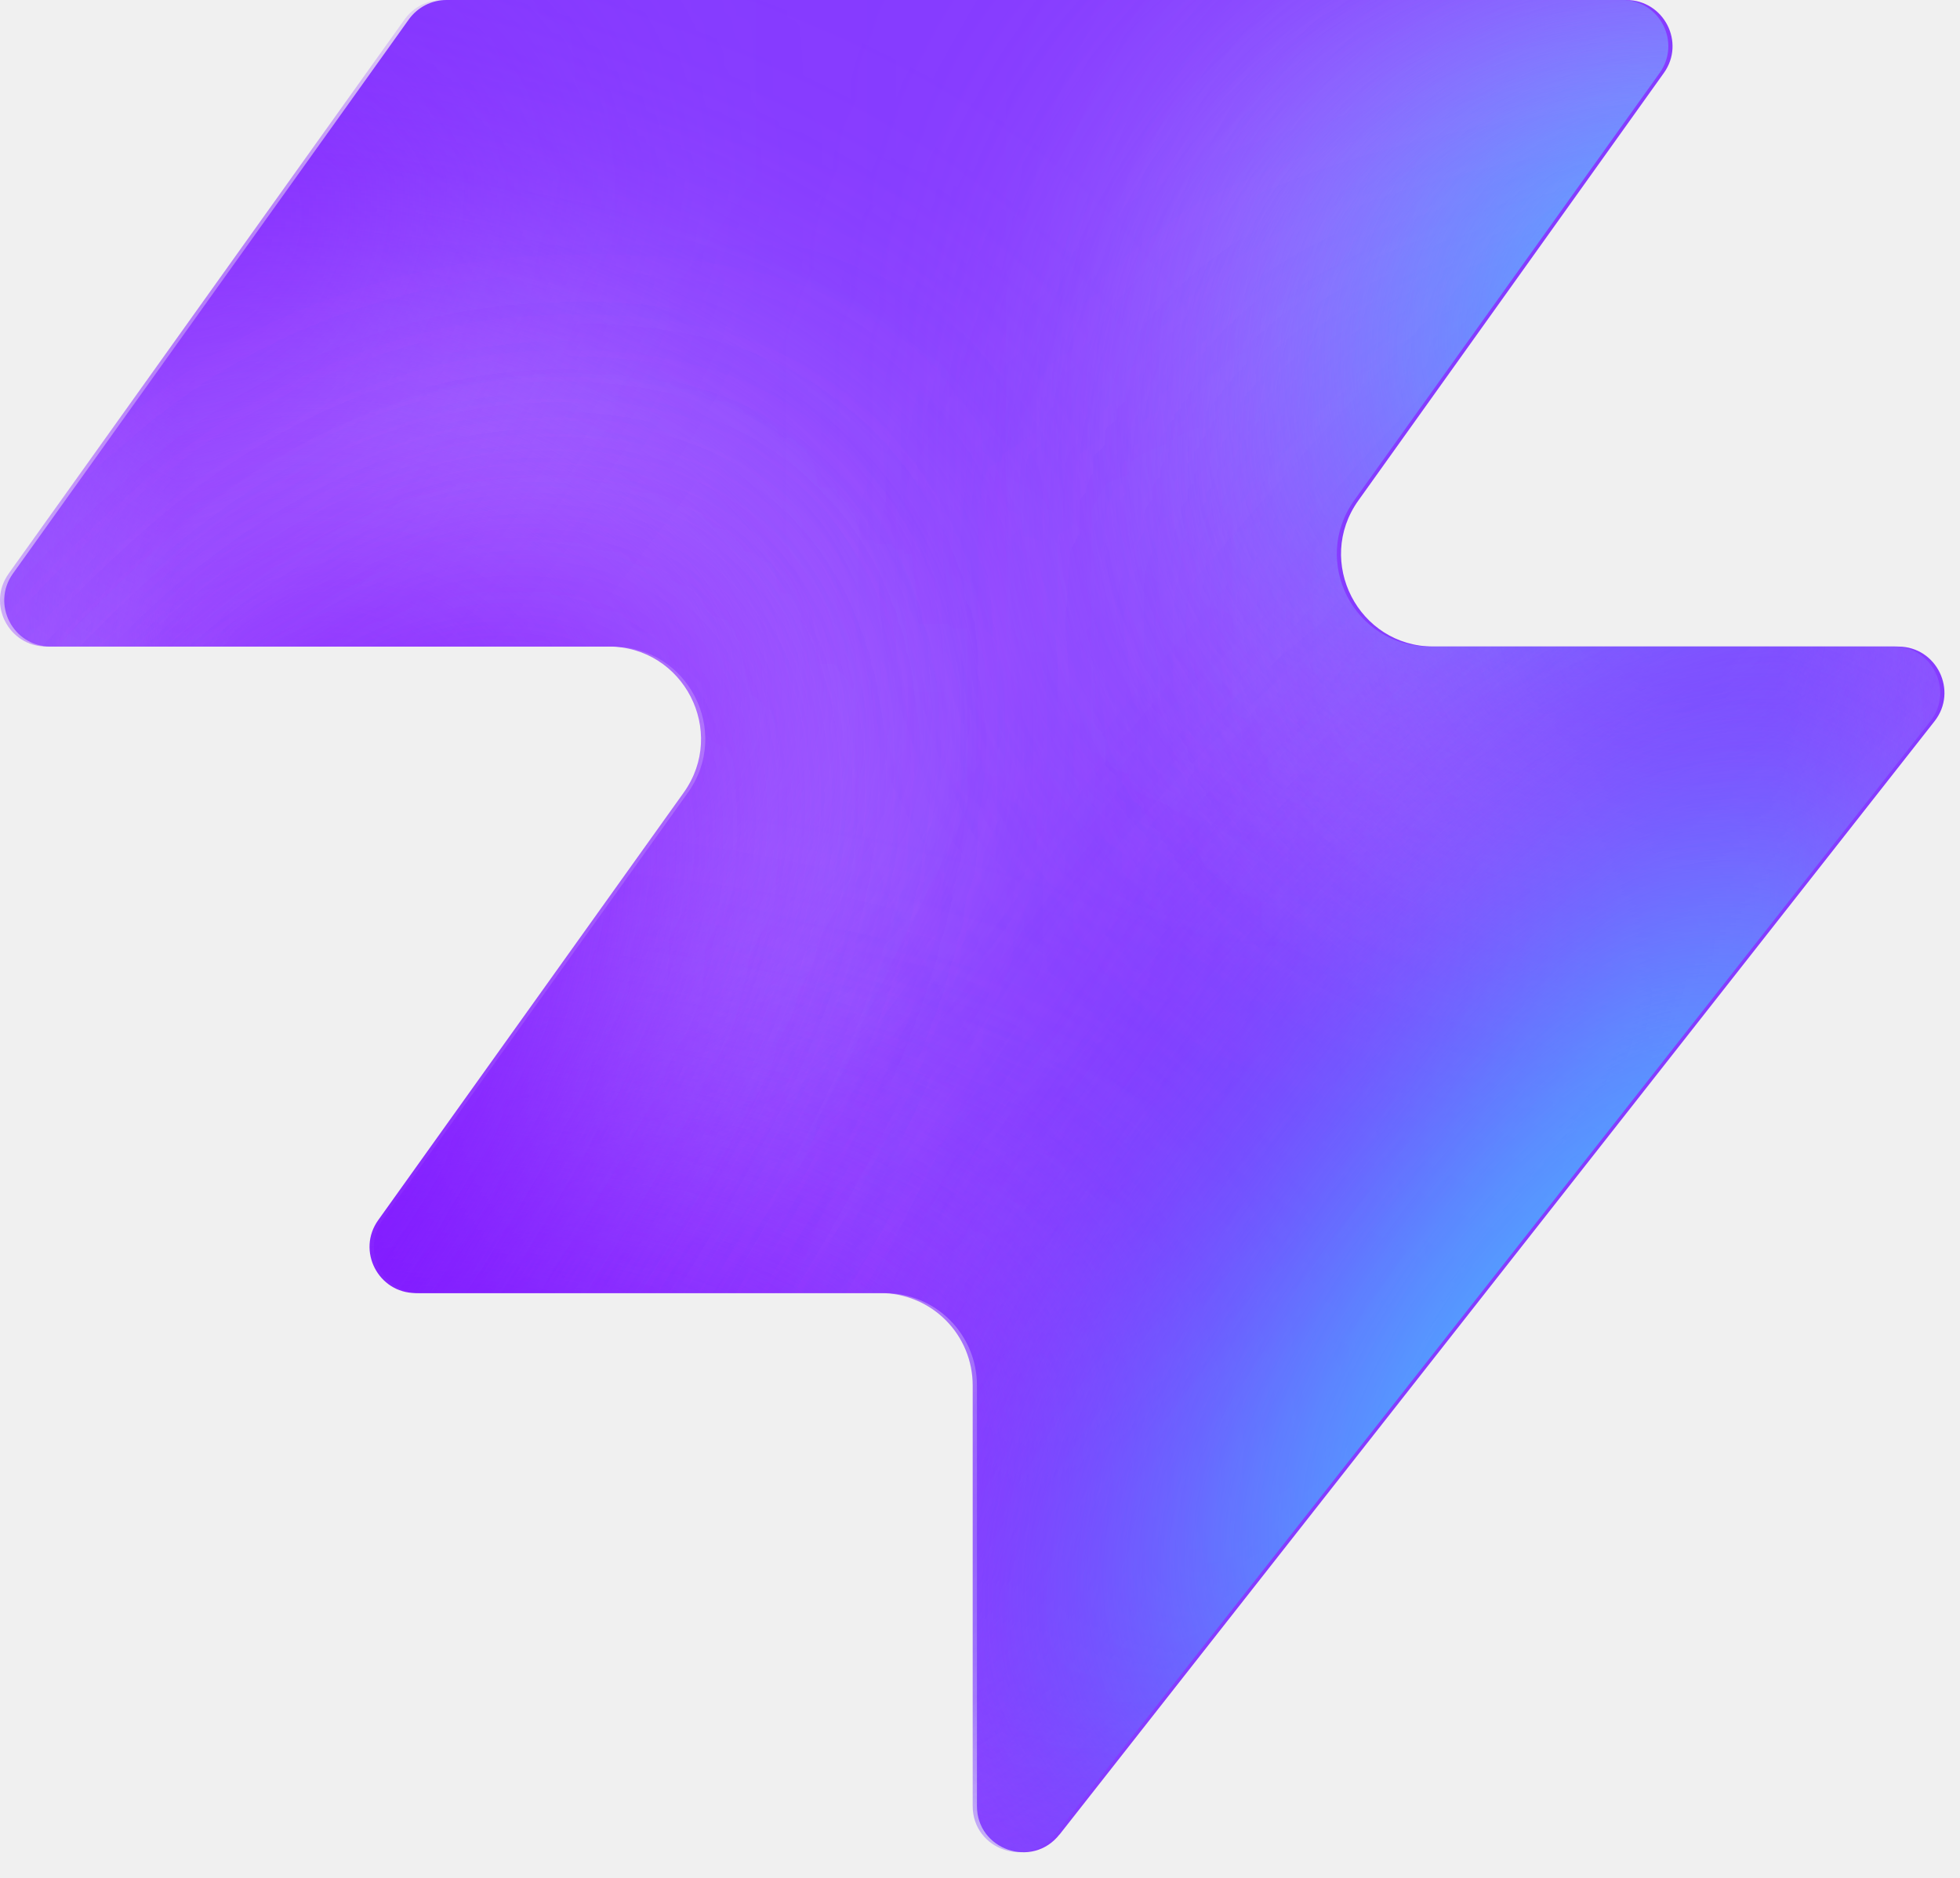
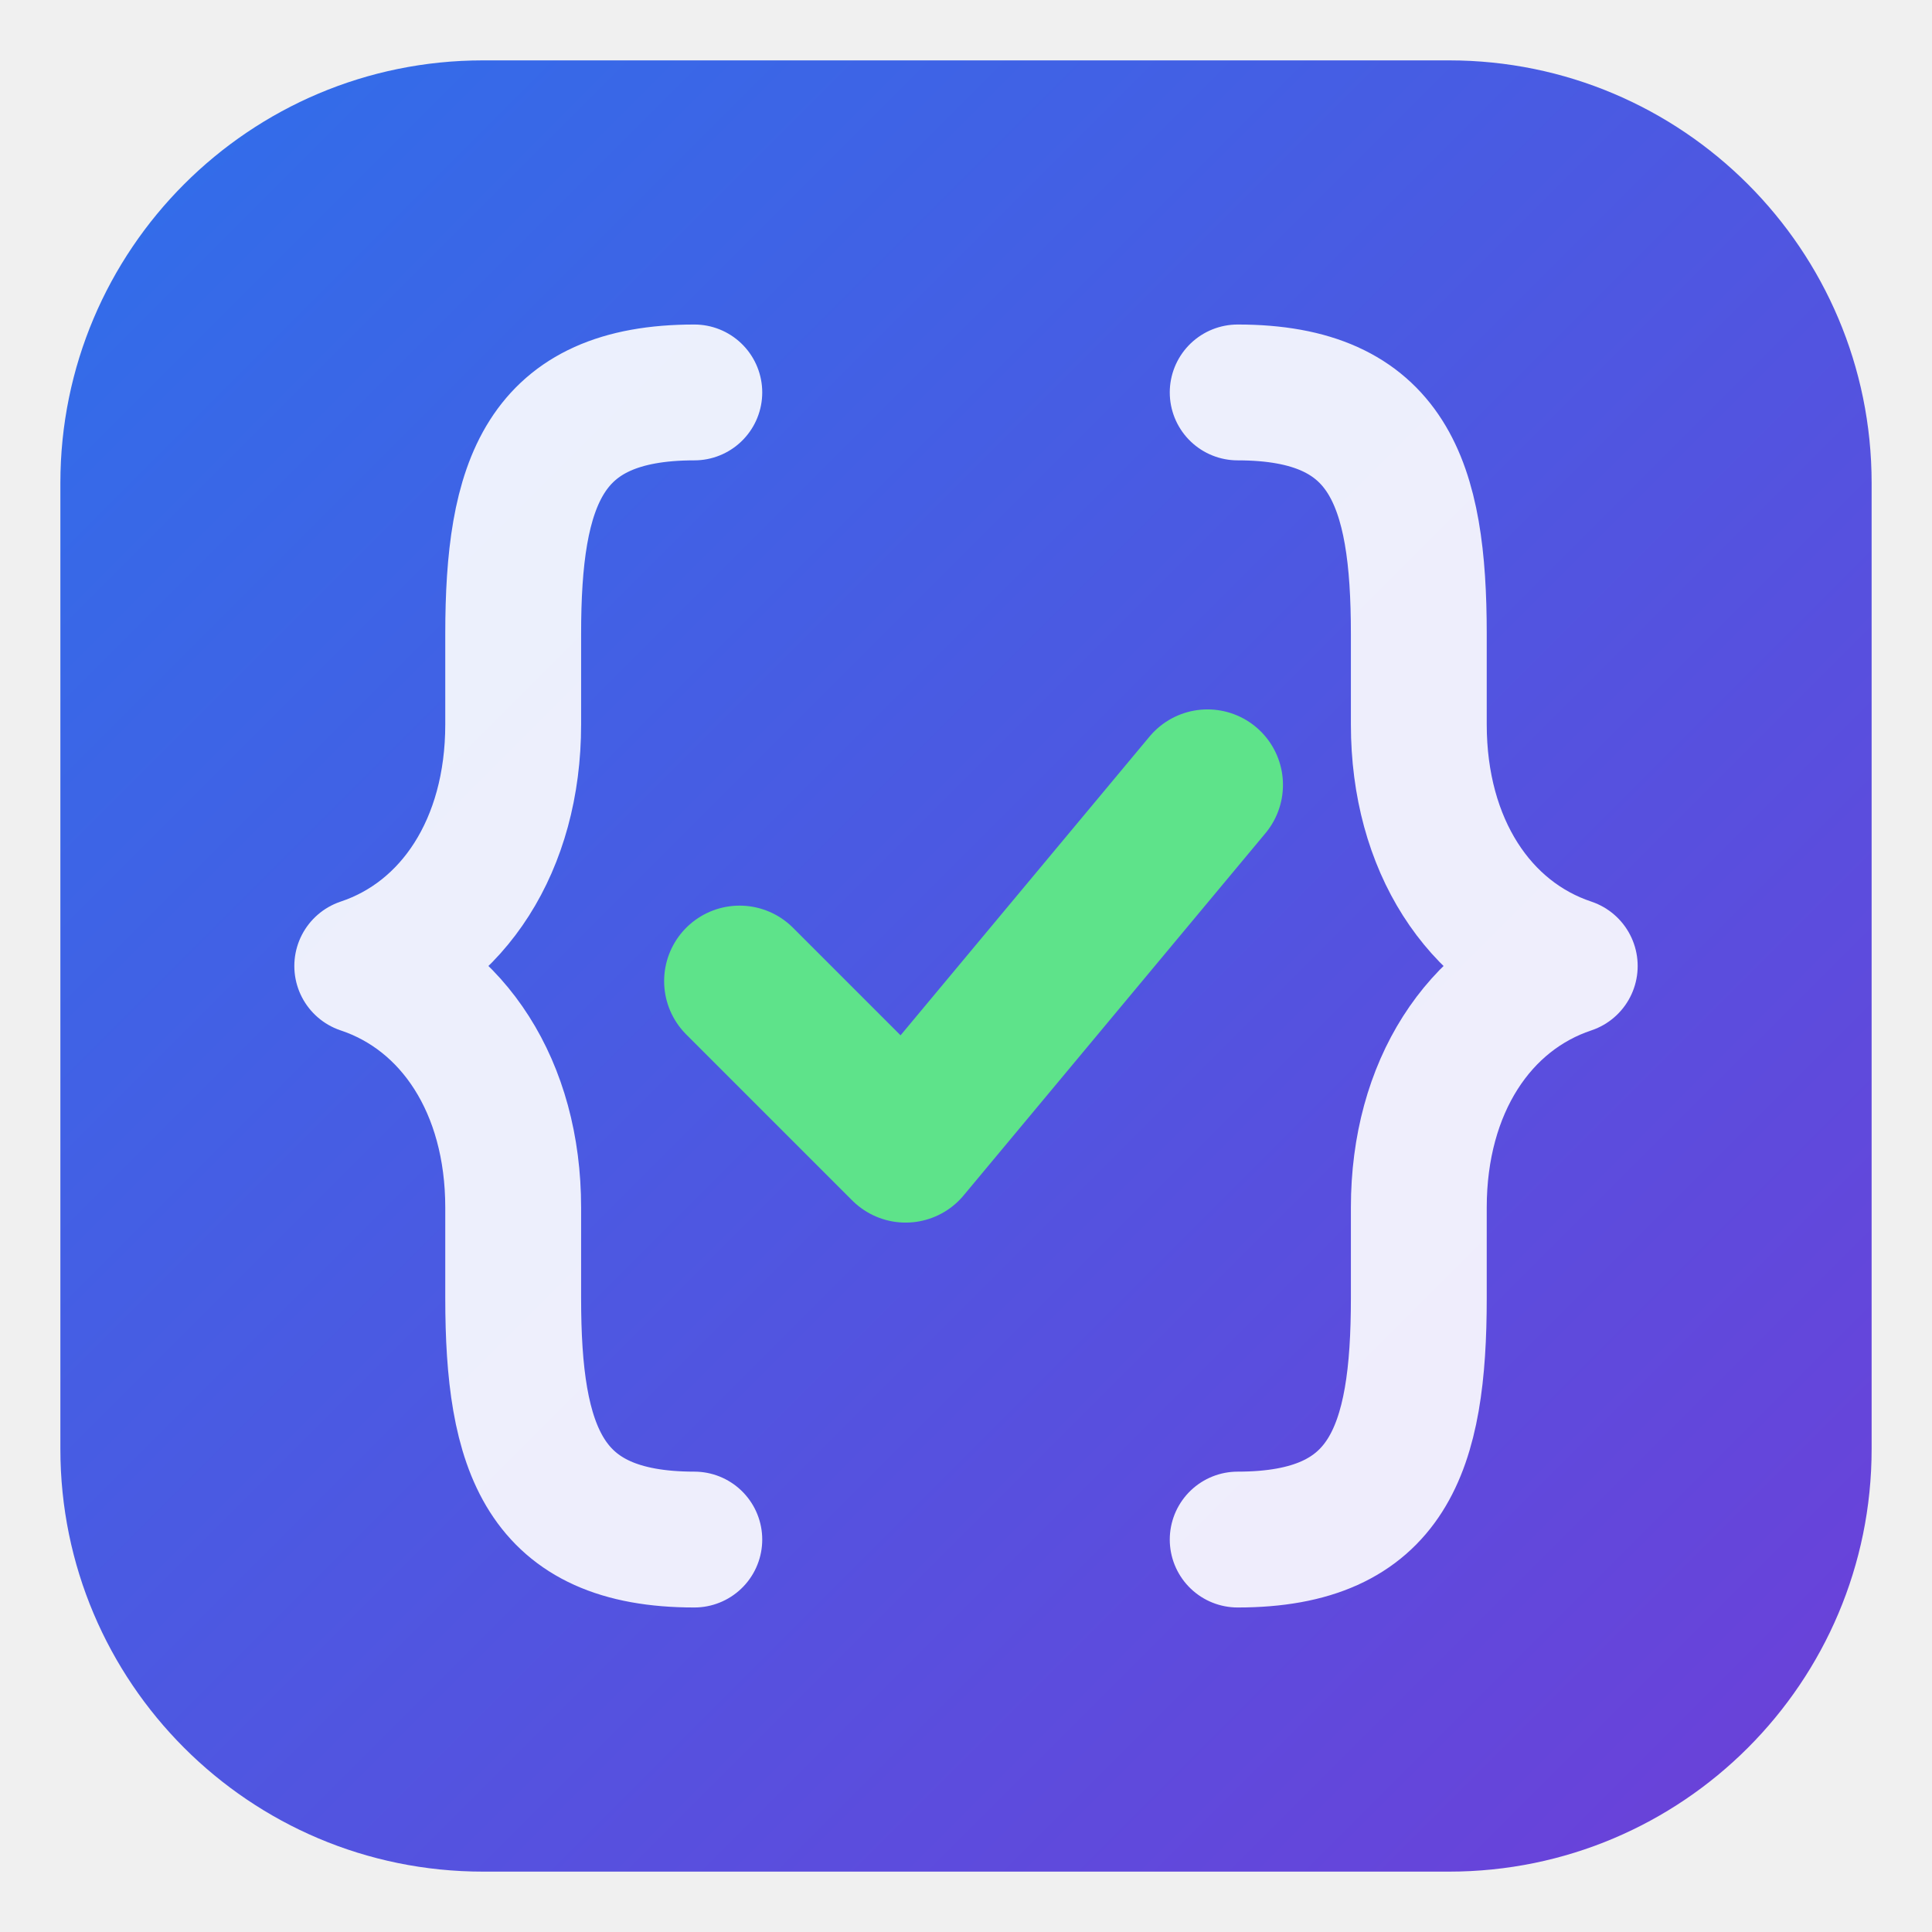
- <svg xmlns="http://www.w3.org/2000/svg" width="48" height="46" fill="none" viewBox="0 0 48 46">
-   <path fill="#863bff" d="M25.946 44.938c-.664.845-2.021.375-2.021-.698V33.937a2.26 2.26 0 0 0-2.262-2.262H10.287c-.92 0-1.456-1.04-.92-1.788l7.48-10.471c1.07-1.497 0-3.578-1.842-3.578H1.237c-.92 0-1.456-1.04-.92-1.788L10.013.474c.214-.297.556-.474.92-.474h28.894c.92 0 1.456 1.04.92 1.788l-7.48 10.471c-1.07 1.498 0 3.579 1.842 3.579h11.377c.943 0 1.473 1.088.89 1.83L25.947 44.94z" style="fill:#863bff;fill:color(display-p3 .525 .23 1);fill-opacity:1" />
-   <mask id="a" width="48" height="46" x="0" y="0" maskUnits="userSpaceOnUse" style="mask-type:alpha">
-     <path fill="#000" d="M25.842 44.938c-.664.844-2.021.375-2.021-.698V33.937a2.26 2.26 0 0 0-2.262-2.262H10.183c-.92 0-1.456-1.04-.92-1.788l7.48-10.471c1.07-1.498 0-3.579-1.842-3.579H1.133c-.92 0-1.456-1.04-.92-1.787L9.91.473c.214-.297.556-.474.92-.474h28.894c.92 0 1.456 1.04.92 1.788l-7.48 10.471c-1.07 1.498 0 3.578 1.842 3.578h11.377c.943 0 1.473 1.088.89 1.832L25.843 44.94z" style="fill:#000;fill-opacity:1" />
-   </mask>
-   <g mask="url(#a)">
-     <g filter="url(#b)">
-       <ellipse cx="5.508" cy="14.704" fill="#ede6ff" rx="5.508" ry="14.704" style="fill:#ede6ff;fill:color(display-p3 .927 .903 1);fill-opacity:1" transform="matrix(.00324 1 1 -.00324 -4.47 31.516)" />
-     </g>
-     <g filter="url(#c)">
-       <ellipse cx="10.399" cy="29.851" fill="#ede6ff" rx="10.399" ry="29.851" style="fill:#ede6ff;fill:color(display-p3 .927 .903 1);fill-opacity:1" transform="matrix(.00324 1 1 -.00324 -39.328 7.883)" />
-     </g>
-     <g filter="url(#d)">
-       <ellipse cx="5.508" cy="30.487" fill="#7e14ff" rx="5.508" ry="30.487" style="fill:#7e14ff;fill:color(display-p3 .492 .077 1);fill-opacity:1" transform="rotate(89.814 -25.913 -14.639)scale(1 -1)" />
-     </g>
-     <g filter="url(#e)">
-       <ellipse cx="5.508" cy="30.599" fill="#7e14ff" rx="5.508" ry="30.599" style="fill:#7e14ff;fill:color(display-p3 .492 .077 1);fill-opacity:1" transform="rotate(89.814 -32.644 -3.334)scale(1 -1)" />
-     </g>
-     <g filter="url(#f)">
-       <ellipse cx="5.508" cy="30.599" fill="#7e14ff" rx="5.508" ry="30.599" style="fill:#7e14ff;fill:color(display-p3 .492 .077 1);fill-opacity:1" transform="matrix(.00324 1 1 -.00324 -34.34 30.47)" />
-     </g>
-     <g filter="url(#g)">
-       <ellipse cx="14.072" cy="22.078" fill="#ede6ff" rx="14.072" ry="22.078" style="fill:#ede6ff;fill:color(display-p3 .927 .903 1);fill-opacity:1" transform="rotate(93.35 24.506 48.493)scale(-1 1)" />
-     </g>
-     <g filter="url(#h)">
-       <ellipse cx="3.47" cy="21.501" fill="#7e14ff" rx="3.47" ry="21.501" style="fill:#7e14ff;fill:color(display-p3 .492 .077 1);fill-opacity:1" transform="rotate(89.009 28.708 47.59)scale(-1 1)" />
-     </g>
-     <g filter="url(#i)">
-       <ellipse cx="3.47" cy="21.501" fill="#7e14ff" rx="3.47" ry="21.501" style="fill:#7e14ff;fill:color(display-p3 .492 .077 1);fill-opacity:1" transform="rotate(89.009 28.708 47.59)scale(-1 1)" />
-     </g>
-     <g filter="url(#j)">
-       <ellipse cx=".387" cy="8.972" fill="#7e14ff" rx="4.407" ry="29.108" style="fill:#7e14ff;fill:color(display-p3 .492 .077 1);fill-opacity:1" transform="rotate(39.51 .387 8.972)" />
-     </g>
-     <g filter="url(#k)">
-       <ellipse cx="47.523" cy="-6.092" fill="#7e14ff" rx="4.407" ry="29.108" style="fill:#7e14ff;fill:color(display-p3 .492 .077 1);fill-opacity:1" transform="rotate(37.892 47.523 -6.092)" />
-     </g>
-     <g filter="url(#l)">
-       <ellipse cx="41.412" cy="6.333" fill="#47bfff" rx="5.971" ry="9.665" style="fill:#47bfff;fill:color(display-p3 .28 .748 1);fill-opacity:1" transform="rotate(37.892 41.412 6.333)" />
-     </g>
-     <g filter="url(#m)">
-       <ellipse cx="-1.879" cy="38.332" fill="#7e14ff" rx="4.407" ry="29.108" style="fill:#7e14ff;fill:color(display-p3 .492 .077 1);fill-opacity:1" transform="rotate(37.892 -1.88 38.332)" />
-     </g>
-     <g filter="url(#n)">
-       <ellipse cx="-1.879" cy="38.332" fill="#7e14ff" rx="4.407" ry="29.108" style="fill:#7e14ff;fill:color(display-p3 .492 .077 1);fill-opacity:1" transform="rotate(37.892 -1.88 38.332)" />
-     </g>
-     <g filter="url(#o)">
-       <ellipse cx="35.651" cy="29.907" fill="#7e14ff" rx="4.407" ry="29.108" style="fill:#7e14ff;fill:color(display-p3 .492 .077 1);fill-opacity:1" transform="rotate(37.892 35.651 29.907)" />
-     </g>
-     <g filter="url(#p)">
-       <ellipse cx="38.418" cy="32.4" fill="#47bfff" rx="5.971" ry="15.297" style="fill:#47bfff;fill:color(display-p3 .28 .748 1);fill-opacity:1" transform="rotate(37.892 38.418 32.4)" />
-     </g>
+ <svg xmlns="http://www.w3.org/2000/svg" viewBox="0 0 64 64">
+   <defs>
+     <linearGradient id="rtool-bg" x1="0" y1="0" x2="1" y2="1">
+       <stop offset="0" stop-color="#2f6fea" />
+       <stop offset="1" stop-color="#6d3fd8" />
+     </linearGradient>
+   </defs>
+   <rect x="2" y="2" width="60" height="60" rx="14" fill="url(#rtool-bg)" />
+   <g fill="none" stroke="#ffffff" stroke-width="4.5" stroke-linecap="round" stroke-linejoin="round" opacity="0.9">
+     <path d="M23 13c-5 0-6 3-6 8v3c0 4-2 7-5 8 3 1 5 4 5 8v3c0 5 1 8 6 8" />
+     <path d="M41 13c5 0 6 3 6 8v3c0 4 2 7 5 8-3 1-5 4-5 8v3c0 5-1 8-6 8" />
  </g>
-   <defs>
-     <filter id="b" width="60.045" height="41.654" x="-19.77" y="16.149" color-interpolation-filters="sRGB" filterUnits="userSpaceOnUse">
-       <feFlood flood-opacity="0" result="BackgroundImageFix" />
-       <feBlend in="SourceGraphic" in2="BackgroundImageFix" result="shape" />
-       <feGaussianBlur result="effect1_foregroundBlur_2002_17158" stdDeviation="7.659" />
-     </filter>
-     <filter id="c" width="90.34" height="51.437" x="-54.613" y="-7.533" color-interpolation-filters="sRGB" filterUnits="userSpaceOnUse">
-       <feFlood flood-opacity="0" result="BackgroundImageFix" />
-       <feBlend in="SourceGraphic" in2="BackgroundImageFix" result="shape" />
-       <feGaussianBlur result="effect1_foregroundBlur_2002_17158" stdDeviation="7.659" />
-     </filter>
-     <filter id="d" width="79.355" height="29.4" x="-49.64" y="2.03" color-interpolation-filters="sRGB" filterUnits="userSpaceOnUse">
-       <feFlood flood-opacity="0" result="BackgroundImageFix" />
-       <feBlend in="SourceGraphic" in2="BackgroundImageFix" result="shape" />
-       <feGaussianBlur result="effect1_foregroundBlur_2002_17158" stdDeviation="4.596" />
-     </filter>
-     <filter id="e" width="79.579" height="29.4" x="-45.045" y="20.029" color-interpolation-filters="sRGB" filterUnits="userSpaceOnUse">
-       <feFlood flood-opacity="0" result="BackgroundImageFix" />
-       <feBlend in="SourceGraphic" in2="BackgroundImageFix" result="shape" />
-       <feGaussianBlur result="effect1_foregroundBlur_2002_17158" stdDeviation="4.596" />
-     </filter>
-     <filter id="f" width="79.579" height="29.4" x="-43.513" y="21.178" color-interpolation-filters="sRGB" filterUnits="userSpaceOnUse">
-       <feFlood flood-opacity="0" result="BackgroundImageFix" />
-       <feBlend in="SourceGraphic" in2="BackgroundImageFix" result="shape" />
-       <feGaussianBlur result="effect1_foregroundBlur_2002_17158" stdDeviation="4.596" />
-     </filter>
-     <filter id="g" width="74.749" height="58.852" x="15.756" y="-17.901" color-interpolation-filters="sRGB" filterUnits="userSpaceOnUse">
-       <feFlood flood-opacity="0" result="BackgroundImageFix" />
-       <feBlend in="SourceGraphic" in2="BackgroundImageFix" result="shape" />
-       <feGaussianBlur result="effect1_foregroundBlur_2002_17158" stdDeviation="7.659" />
-     </filter>
-     <filter id="h" width="61.377" height="25.362" x="23.548" y="2.284" color-interpolation-filters="sRGB" filterUnits="userSpaceOnUse">
-       <feFlood flood-opacity="0" result="BackgroundImageFix" />
-       <feBlend in="SourceGraphic" in2="BackgroundImageFix" result="shape" />
-       <feGaussianBlur result="effect1_foregroundBlur_2002_17158" stdDeviation="4.596" />
-     </filter>
-     <filter id="i" width="61.377" height="25.362" x="23.548" y="2.284" color-interpolation-filters="sRGB" filterUnits="userSpaceOnUse">
-       <feFlood flood-opacity="0" result="BackgroundImageFix" />
-       <feBlend in="SourceGraphic" in2="BackgroundImageFix" result="shape" />
-       <feGaussianBlur result="effect1_foregroundBlur_2002_17158" stdDeviation="4.596" />
-     </filter>
-     <filter id="j" width="56.045" height="63.649" x="-27.636" y="-22.853" color-interpolation-filters="sRGB" filterUnits="userSpaceOnUse">
-       <feFlood flood-opacity="0" result="BackgroundImageFix" />
-       <feBlend in="SourceGraphic" in2="BackgroundImageFix" result="shape" />
-       <feGaussianBlur result="effect1_foregroundBlur_2002_17158" stdDeviation="4.596" />
-     </filter>
-     <filter id="k" width="54.814" height="64.646" x="20.116" y="-38.415" color-interpolation-filters="sRGB" filterUnits="userSpaceOnUse">
-       <feFlood flood-opacity="0" result="BackgroundImageFix" />
-       <feBlend in="SourceGraphic" in2="BackgroundImageFix" result="shape" />
-       <feGaussianBlur result="effect1_foregroundBlur_2002_17158" stdDeviation="4.596" />
-     </filter>
-     <filter id="l" width="33.541" height="35.313" x="24.641" y="-11.323" color-interpolation-filters="sRGB" filterUnits="userSpaceOnUse">
-       <feFlood flood-opacity="0" result="BackgroundImageFix" />
-       <feBlend in="SourceGraphic" in2="BackgroundImageFix" result="shape" />
-       <feGaussianBlur result="effect1_foregroundBlur_2002_17158" stdDeviation="4.596" />
-     </filter>
-     <filter id="m" width="54.814" height="64.646" x="-29.286" y="6.009" color-interpolation-filters="sRGB" filterUnits="userSpaceOnUse">
-       <feFlood flood-opacity="0" result="BackgroundImageFix" />
-       <feBlend in="SourceGraphic" in2="BackgroundImageFix" result="shape" />
-       <feGaussianBlur result="effect1_foregroundBlur_2002_17158" stdDeviation="4.596" />
-     </filter>
-     <filter id="n" width="54.814" height="64.646" x="-29.286" y="6.009" color-interpolation-filters="sRGB" filterUnits="userSpaceOnUse">
-       <feFlood flood-opacity="0" result="BackgroundImageFix" />
-       <feBlend in="SourceGraphic" in2="BackgroundImageFix" result="shape" />
-       <feGaussianBlur result="effect1_foregroundBlur_2002_17158" stdDeviation="4.596" />
-     </filter>
-     <filter id="o" width="54.814" height="64.646" x="8.244" y="-2.416" color-interpolation-filters="sRGB" filterUnits="userSpaceOnUse">
-       <feFlood flood-opacity="0" result="BackgroundImageFix" />
-       <feBlend in="SourceGraphic" in2="BackgroundImageFix" result="shape" />
-       <feGaussianBlur result="effect1_foregroundBlur_2002_17158" stdDeviation="4.596" />
-     </filter>
-     <filter id="p" width="39.409" height="43.623" x="18.713" y="10.588" color-interpolation-filters="sRGB" filterUnits="userSpaceOnUse">
-       <feFlood flood-opacity="0" result="BackgroundImageFix" />
-       <feBlend in="SourceGraphic" in2="BackgroundImageFix" result="shape" />
-       <feGaussianBlur result="effect1_foregroundBlur_2002_17158" stdDeviation="4.596" />
-     </filter>
-   </defs>
+   <path d="M24.5 32.5l5.5 5.5 10-12" fill="none" stroke="#5ee38a" stroke-width="5" stroke-linecap="round" stroke-linejoin="round" />
</svg>
